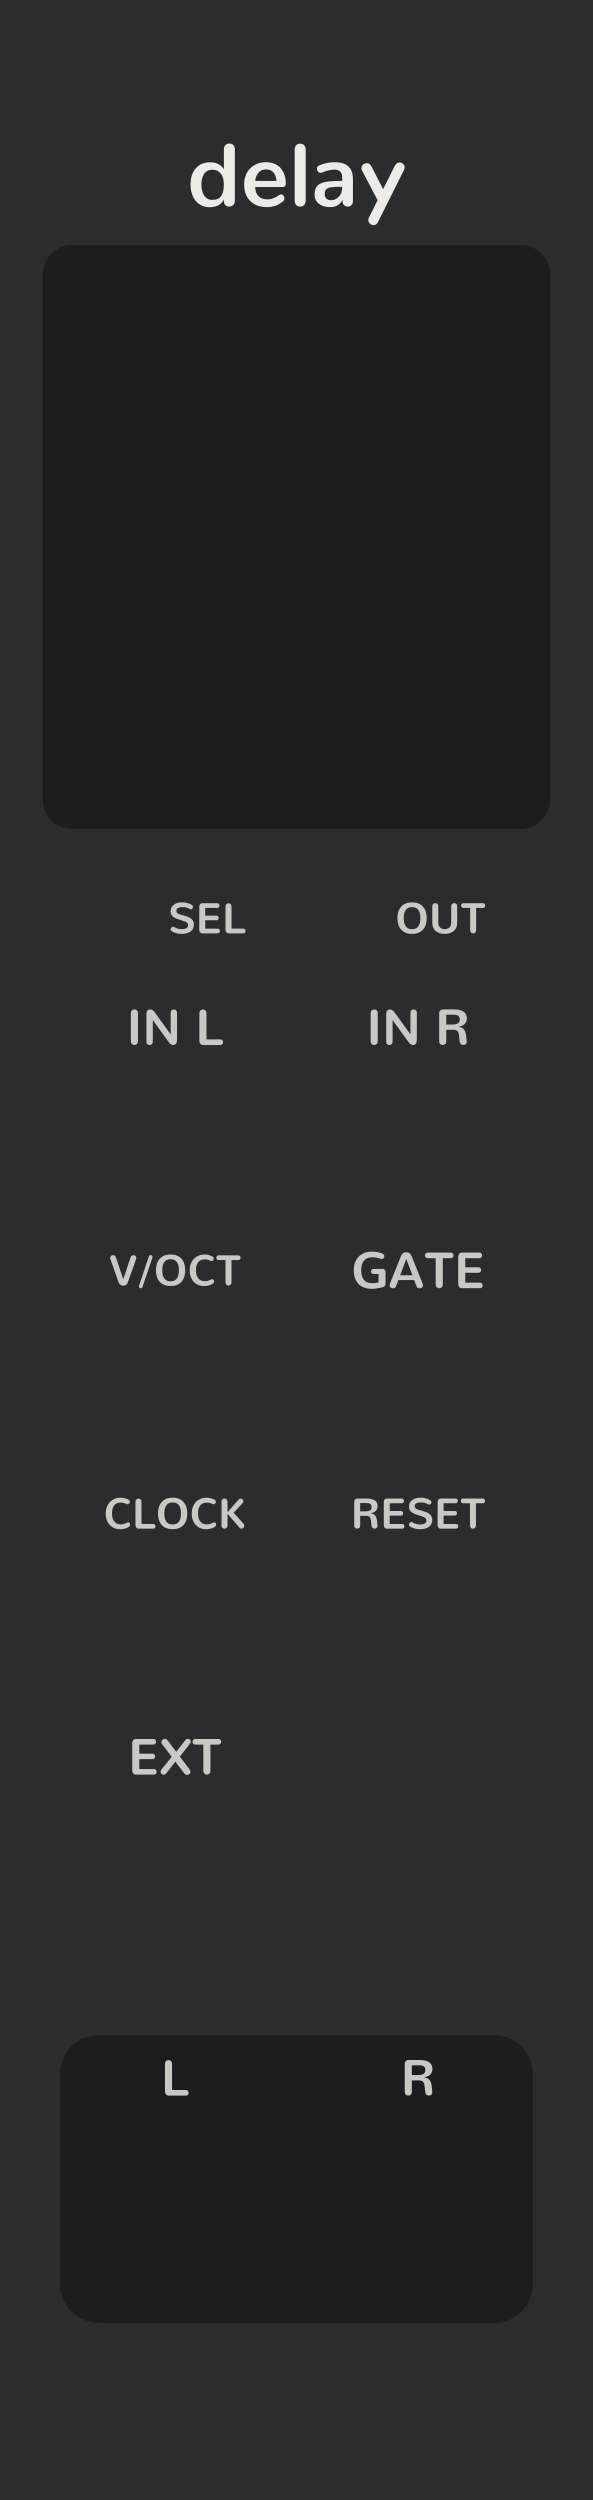
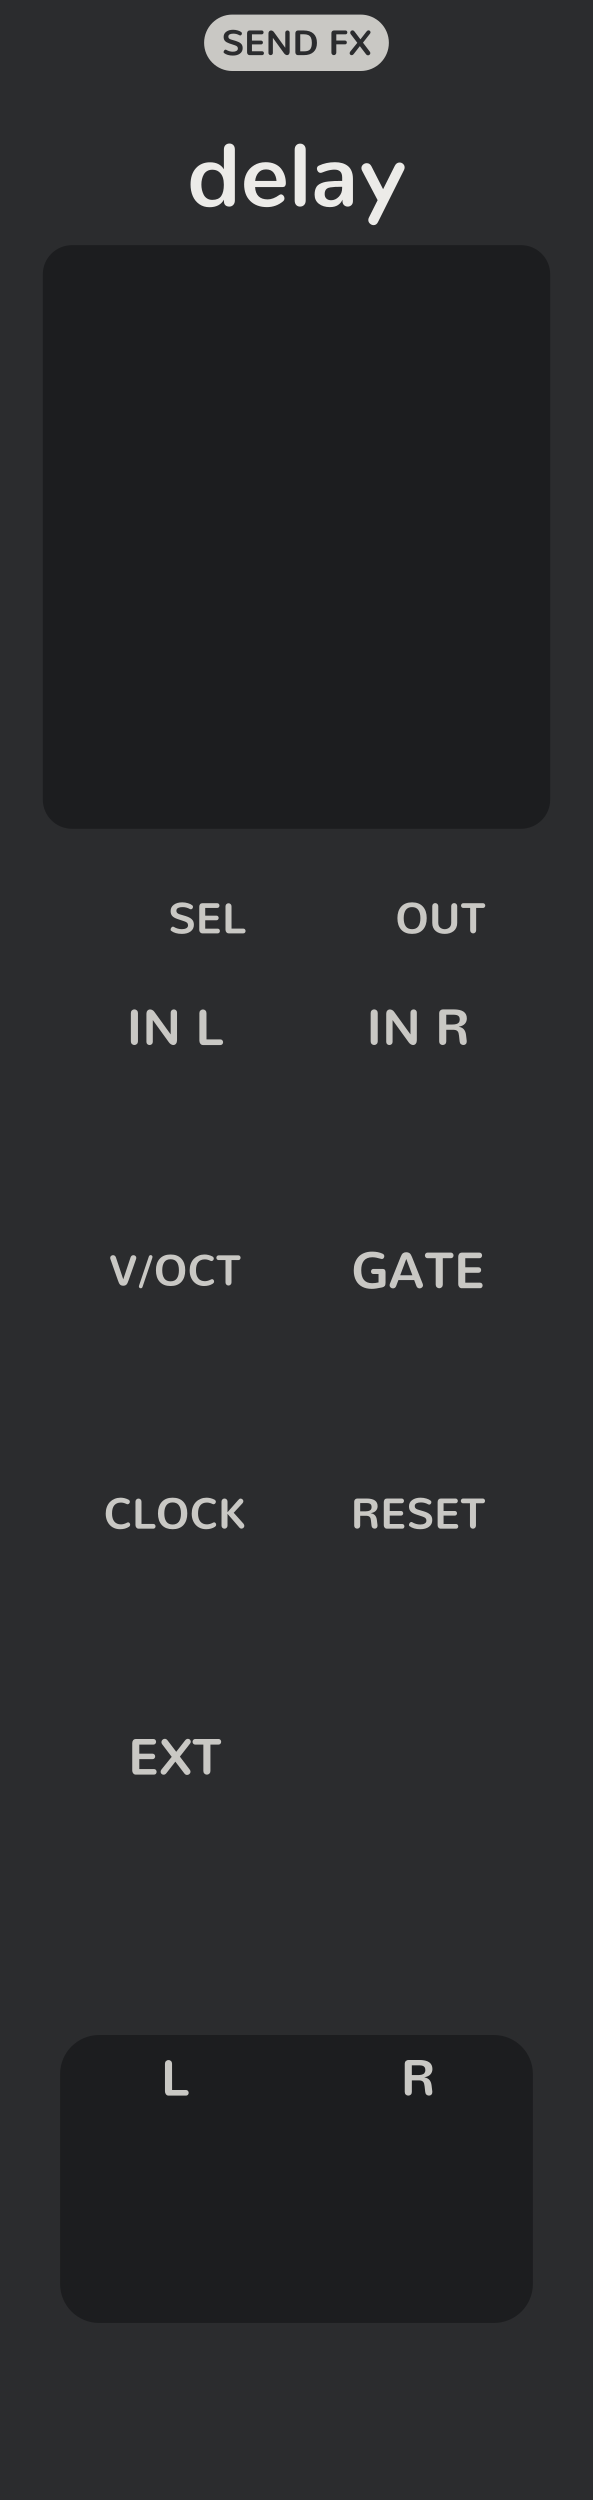
<svg xmlns="http://www.w3.org/2000/svg" width="30.48mm" height="128.5mm" viewBox="0 0 30.48 128.5">
  <g id="artwork">
    <rect x="0" y="0" width="30.48" height="128.5" rx="0" fill="#2B2C2E" />
+     <rect x="10.491" y="0.75" width="9.497" height="2.9" rx="1.45" fill="#C9C8C4" />
+     <path d="M11.97 2.857Q12.2 2.857 12.337 2.753Q12.473 2.65 12.473 2.472Q12.473 2.396 12.45 2.338Q12.428 2.279 12.38 2.236Q12.332 2.193 12.271 2.163Q12.211 2.133 12.123 2.105Q12.119 2.103 11.995 2.067Q11.871 2.031 11.867 2.029Q11.801 2.008 11.769 1.973Q11.737 1.938 11.737 1.883Q11.737 1.84 11.758 1.809Q11.779 1.778 11.817 1.761Q11.854 1.745 11.899 1.737Q11.943 1.73 11.998 1.73Q12.162 1.73 12.304 1.811Q12.326 1.823 12.346 1.823Q12.383 1.823 12.409 1.791Q12.435 1.759 12.435 1.719Q12.435 1.681 12.408 1.656Q12.345 1.601 12.226 1.566Q12.108 1.53 11.982 1.53Q11.767 1.53 11.631 1.629Q11.495 1.727 11.495 1.895Q11.495 2.025 11.561 2.101Q11.628 2.177 11.778 2.229L12.068 2.326Q12.15 2.352 12.188 2.39Q12.227 2.428 12.227 2.494Q12.227 2.575 12.155 2.617Q12.084 2.658 11.969 2.658Q11.789 2.658 11.624 2.559Q11.609 2.551 11.593 2.551Q11.556 2.551 11.524 2.592Q11.493 2.634 11.493 2.677Q11.493 2.71 11.513 2.725Q11.683 2.857 11.97 2.857ZM12.823 2.834H13.474Q13.516 2.834 13.542 2.804Q13.567 2.775 13.567 2.735Q13.567 2.696 13.542 2.666Q13.516 2.636 13.474 2.636H12.95V2.283H13.42Q13.463 2.283 13.489 2.254Q13.515 2.225 13.515 2.186Q13.515 2.146 13.489 2.117Q13.464 2.088 13.42 2.088H12.95V1.765H13.454Q13.497 1.765 13.523 1.735Q13.548 1.705 13.548 1.666Q13.548 1.626 13.523 1.596Q13.497 1.566 13.454 1.566H12.829Q12.767 1.566 12.733 1.608Q12.699 1.65 12.699 1.715V2.692Q12.699 2.748 12.735 2.791Q12.771 2.834 12.823 2.834ZM13.912 2.834Q13.958 2.834 13.992 2.803Q14.026 2.772 14.026 2.723V1.944L14.6 2.739Q14.629 2.78 14.673 2.807Q14.717 2.834 14.755 2.834Q14.815 2.834 14.852 2.786Q14.888 2.738 14.888 2.662V1.677Q14.888 1.627 14.855 1.596Q14.821 1.565 14.776 1.565Q14.73 1.565 14.696 1.597Q14.663 1.628 14.663 1.677V2.456L14.084 1.655Q14.057 1.614 14.014 1.59Q13.972 1.566 13.932 1.566Q13.876 1.566 13.838 1.607Q13.799 1.648 13.799 1.718V2.723Q13.799 2.773 13.833 2.803Q13.867 2.834 13.912 2.834ZM15.307 2.834H15.62Q15.941 2.834 16.116 2.672Q16.291 2.51 16.291 2.206Q16.291 1.894 16.116 1.73Q15.941 1.566 15.599 1.566H15.32Q15.256 1.566 15.218 1.606Q15.181 1.645 15.181 1.715V2.686Q15.181 2.747 15.216 2.79Q15.251 2.834 15.307 2.834ZM15.432 2.639V1.761H15.61Q15.757 1.761 15.847 1.803Q15.938 1.845 15.984 1.942Q16.029 2.039 16.029 2.201Q16.029 2.436 15.94 2.538Q15.851 2.639 15.628 2.639ZM17.159 2.834Q17.211 2.834 17.248 2.798Q17.286 2.762 17.286 2.703V2.28H17.735Q17.778 2.28 17.803 2.251Q17.828 2.223 17.828 2.182Q17.828 2.143 17.802 2.114Q17.777 2.085 17.735 2.085H17.286V1.765H17.761Q17.803 1.765 17.828 1.735Q17.853 1.705 17.853 1.666Q17.853 1.626 17.828 1.596Q17.803 1.566 17.761 1.566H17.167Q17.111 1.566 17.073 1.602Q17.034 1.638 17.034 1.696V2.703Q17.034 2.762 17.07 2.798Q17.107 2.834 17.159 2.834ZM18.814 2.789Q18.854 2.845 18.914 2.845Q18.961 2.845 18.998 2.811Q19.035 2.777 19.035 2.73Q19.035 2.692 19.009 2.657L18.657 2.193L19.021 1.727Q19.045 1.696 19.045 1.661Q19.045 1.62 19.015 1.59Q18.985 1.559 18.944 1.559Q18.884 1.559 18.837 1.623L18.527 2.022L18.219 1.616Q18.178 1.559 18.12 1.559Q18.073 1.559 18.037 1.595Q18.001 1.63 18.001 1.679Q18.001 1.717 18.025 1.752L18.366 2.201L18.003 2.65Q17.972 2.693 17.972 2.734Q17.972 2.778 18.003 2.808Q18.034 2.837 18.077 2.837Q18.137 2.837 18.178 2.781L18.496 2.372Z" fill="#2B2C2E" />
    <path d="M10.767 10.651Q11.295 10.651 11.51 10.262V10.341Q11.51 10.478 11.584 10.549Q11.659 10.619 11.787 10.619Q11.908 10.619 11.99 10.533Q12.072 10.446 12.072 10.3V7.684Q12.072 7.538 11.994 7.458Q11.917 7.378 11.793 7.378Q11.668 7.378 11.588 7.458Q11.508 7.538 11.508 7.684V8.701Q11.29 8.342 10.798 8.342Q10.342 8.342 10.068 8.647Q9.794 8.953 9.794 9.483Q9.794 9.813 9.908 10.077Q10.021 10.341 10.245 10.496Q10.468 10.651 10.767 10.651ZM10.913 10.274Q10.758 10.274 10.643 10.201Q10.529 10.128 10.468 10.006Q10.408 9.885 10.379 9.756Q10.351 9.627 10.351 9.487Q10.351 9.337 10.382 9.207Q10.412 9.076 10.475 8.965Q10.538 8.854 10.651 8.789Q10.765 8.724 10.917 8.724Q11.12 8.724 11.255 8.832Q11.391 8.939 11.449 9.107Q11.506 9.274 11.506 9.492Q11.506 9.878 11.37 10.076Q11.234 10.274 10.913 10.274ZM12.548 9.472Q12.548 10.026 12.868 10.336Q13.188 10.646 13.721 10.646Q14.194 10.646 14.549 10.348Q14.621 10.285 14.621 10.195Q14.621 10.116 14.567 10.053Q14.513 9.991 14.444 9.991Q14.397 9.991 14.356 10.022Q14.039 10.249 13.761 10.249Q13.148 10.249 13.112 9.615H14.531Q14.612 9.615 14.653 9.562Q14.693 9.508 14.693 9.42Q14.691 9.198 14.628 9.007Q14.565 8.816 14.443 8.663Q14.32 8.51 14.119 8.424Q13.918 8.337 13.658 8.337Q13.318 8.337 13.062 8.495Q12.806 8.652 12.677 8.907Q12.548 9.162 12.548 9.472ZM13.116 9.299Q13.137 9.054 13.279 8.881Q13.422 8.708 13.673 8.708Q13.932 8.708 14.063 8.874Q14.194 9.04 14.212 9.299ZM15.423 10.619Q15.549 10.619 15.631 10.536Q15.713 10.453 15.713 10.305V7.697Q15.713 7.549 15.632 7.466Q15.551 7.383 15.428 7.383Q15.304 7.383 15.225 7.466Q15.147 7.549 15.147 7.697V10.305Q15.147 10.455 15.224 10.537Q15.302 10.619 15.423 10.619ZM16.95 10.646Q17.211 10.646 17.372 10.54Q17.532 10.433 17.604 10.262V10.336Q17.604 10.471 17.684 10.545Q17.763 10.619 17.874 10.619Q17.984 10.619 18.062 10.545Q18.141 10.471 18.141 10.336V9.195Q18.141 8.966 18.072 8.798Q18.004 8.629 17.878 8.531Q17.752 8.432 17.588 8.385Q17.424 8.337 17.218 8.337Q16.762 8.337 16.389 8.513Q16.29 8.56 16.29 8.67Q16.29 8.753 16.345 8.819Q16.4 8.885 16.479 8.885Q16.517 8.885 16.542 8.874Q16.544 8.874 16.591 8.855Q16.638 8.836 16.652 8.832Q16.665 8.827 16.712 8.81Q16.759 8.793 16.784 8.787Q16.809 8.78 16.856 8.766Q16.903 8.753 16.937 8.747Q16.971 8.742 17.016 8.734Q17.06 8.726 17.104 8.723Q17.148 8.719 17.191 8.719Q17.388 8.719 17.488 8.817Q17.588 8.915 17.588 9.126V9.299Q17.359 9.299 17.197 9.304Q17.036 9.31 16.877 9.328Q16.719 9.346 16.616 9.378Q16.512 9.411 16.42 9.463Q16.328 9.514 16.278 9.588Q16.227 9.663 16.199 9.765Q16.171 9.867 16.171 10.002Q16.171 10.305 16.39 10.475Q16.609 10.644 16.95 10.646ZM17.02 10.292Q16.87 10.292 16.779 10.21Q16.688 10.128 16.688 9.97Q16.688 9.867 16.719 9.801Q16.75 9.734 16.807 9.693Q16.863 9.651 16.981 9.632Q17.099 9.613 17.23 9.606Q17.361 9.6 17.586 9.6V9.665Q17.586 9.937 17.413 10.114Q17.24 10.292 17.02 10.292ZM19.426 11.419 20.767 8.735Q20.798 8.672 20.798 8.605Q20.798 8.499 20.72 8.426Q20.643 8.353 20.54 8.353Q20.376 8.353 20.29 8.528L19.691 9.725L19.093 8.549Q19.01 8.387 18.851 8.387Q18.743 8.387 18.66 8.461Q18.577 8.535 18.577 8.641Q18.577 8.706 18.608 8.766L19.41 10.289L18.961 11.185Q18.931 11.244 18.931 11.307Q18.931 11.417 19.015 11.494Q19.098 11.572 19.203 11.572Q19.349 11.572 19.426 11.419Z" fill="#ECEBE8" />
    <rect x="2.2" y="12.6" width="26.08" height="30" rx="1.5" fill="#1C1D1F" />
    <path d="M9.35 48.002Q9.632 48.002 9.799 47.876Q9.966 47.75 9.966 47.533Q9.966 47.44 9.938 47.368Q9.91 47.297 9.852 47.244Q9.793 47.191 9.719 47.155Q9.646 47.118 9.538 47.084Q9.533 47.082 9.382 47.038Q9.23 46.994 9.225 46.992Q9.144 46.965 9.105 46.922Q9.066 46.88 9.066 46.812Q9.066 46.76 9.092 46.722Q9.117 46.684 9.163 46.664Q9.21 46.644 9.264 46.634Q9.318 46.625 9.385 46.625Q9.586 46.625 9.759 46.724Q9.787 46.739 9.81 46.739Q9.855 46.739 9.888 46.7Q9.92 46.661 9.92 46.612Q9.92 46.565 9.886 46.535Q9.809 46.468 9.664 46.425Q9.519 46.381 9.365 46.381Q9.102 46.381 8.936 46.502Q8.77 46.622 8.77 46.827Q8.77 46.986 8.851 47.079Q8.933 47.172 9.116 47.235L9.471 47.354Q9.571 47.386 9.618 47.432Q9.665 47.478 9.665 47.56Q9.665 47.659 9.578 47.709Q9.49 47.76 9.349 47.76Q9.129 47.76 8.928 47.639Q8.91 47.629 8.891 47.629Q8.844 47.629 8.806 47.68Q8.768 47.731 8.768 47.783Q8.768 47.823 8.793 47.841Q9 48.002 9.35 48.002ZM10.393 47.975H11.189Q11.241 47.975 11.272 47.939Q11.302 47.903 11.302 47.854Q11.302 47.806 11.272 47.769Q11.241 47.733 11.189 47.733H10.548V47.302H11.123Q11.175 47.302 11.207 47.267Q11.239 47.231 11.239 47.183Q11.239 47.134 11.208 47.099Q11.177 47.064 11.123 47.064H10.548V46.668H11.165Q11.217 46.668 11.249 46.632Q11.28 46.595 11.28 46.547Q11.28 46.499 11.249 46.462Q11.217 46.425 11.165 46.425H10.401Q10.325 46.425 10.283 46.477Q10.242 46.528 10.242 46.607V47.802Q10.242 47.869 10.286 47.922Q10.33 47.975 10.393 47.975ZM11.748 47.975H12.506Q12.559 47.975 12.591 47.938Q12.622 47.901 12.622 47.853Q12.622 47.804 12.591 47.767Q12.559 47.73 12.506 47.73H11.901L11.9 46.587Q11.9 46.515 11.854 46.471Q11.809 46.427 11.747 46.427Q11.684 46.427 11.637 46.471Q11.591 46.515 11.591 46.587V47.787Q11.591 47.864 11.635 47.919Q11.679 47.975 11.748 47.975Z" fill="#C9C8C4" />
    <path d="M21.18 47.76Q20.963 47.76 20.857 47.613Q20.751 47.466 20.751 47.192Q20.751 46.921 20.857 46.773Q20.964 46.625 21.18 46.625Q21.397 46.625 21.502 46.772Q21.608 46.92 21.608 47.192Q21.608 47.466 21.502 47.613Q21.396 47.76 21.18 47.76ZM21.18 48.002Q21.542 48.002 21.737 47.787Q21.933 47.571 21.933 47.192Q21.933 46.814 21.737 46.598Q21.542 46.381 21.18 46.381Q20.82 46.381 20.623 46.598Q20.427 46.814 20.427 47.192Q20.427 47.571 20.623 47.787Q20.82 48.002 21.18 48.002ZM22.858 48.002Q22.993 48.002 23.108 47.967Q23.224 47.932 23.312 47.863Q23.4 47.795 23.45 47.687Q23.5 47.578 23.5 47.44V46.579Q23.5 46.507 23.454 46.463Q23.409 46.419 23.346 46.419Q23.283 46.419 23.237 46.463Q23.192 46.507 23.192 46.579V47.432Q23.192 47.516 23.163 47.581Q23.135 47.646 23.086 47.683Q23.038 47.721 22.98 47.74Q22.922 47.76 22.858 47.76Q22.793 47.76 22.736 47.74Q22.678 47.721 22.631 47.683Q22.584 47.646 22.555 47.581Q22.527 47.516 22.527 47.432V46.579Q22.527 46.507 22.481 46.463Q22.435 46.419 22.372 46.419Q22.309 46.419 22.263 46.463Q22.218 46.507 22.218 46.579V47.44Q22.218 47.578 22.268 47.687Q22.317 47.796 22.405 47.864Q22.493 47.933 22.608 47.968Q22.722 48.002 22.858 48.002ZM24.32 47.976Q24.383 47.976 24.429 47.931Q24.474 47.886 24.474 47.814V46.669H24.823Q24.877 46.669 24.909 46.633Q24.942 46.596 24.942 46.547Q24.942 46.499 24.909 46.461Q24.876 46.424 24.823 46.424H23.816Q23.762 46.424 23.729 46.461Q23.696 46.499 23.696 46.548Q23.696 46.597 23.729 46.633Q23.761 46.669 23.816 46.669H24.166V47.814Q24.166 47.886 24.212 47.931Q24.257 47.976 24.32 47.976Z" fill="#C9C8C4" />
    <rect x="3.09" y="104.6" width="24.3" height="14.8" rx="2" fill="#1C1D1F" />
    <path d="M6.907 53.714Q6.982 53.714 7.036 53.662Q7.091 53.61 7.091 53.525V52.071Q7.091 51.986 7.036 51.934Q6.982 51.882 6.908 51.882Q6.834 51.882 6.78 51.934Q6.726 51.986 6.726 52.071V53.525Q6.726 53.61 6.78 53.662Q6.833 53.714 6.907 53.714ZM7.689 53.715Q7.755 53.715 7.804 53.671Q7.854 53.626 7.854 53.555V52.431L8.683 53.578Q8.725 53.638 8.788 53.677Q8.852 53.715 8.906 53.715Q8.993 53.715 9.046 53.646Q9.099 53.577 9.099 53.468V52.045Q9.099 51.972 9.05 51.928Q9.001 51.883 8.937 51.883Q8.871 51.883 8.822 51.928Q8.773 51.974 8.773 52.045V53.169L7.938 52.013Q7.898 51.953 7.837 51.919Q7.775 51.885 7.718 51.885Q7.637 51.885 7.581 51.944Q7.526 52.003 7.526 52.104V53.555Q7.526 53.628 7.575 53.672Q7.624 53.715 7.689 53.715ZM10.433 53.715H11.33Q11.392 53.715 11.429 53.672Q11.467 53.629 11.467 53.572Q11.467 53.513 11.429 53.47Q11.392 53.426 11.33 53.426H10.614L10.612 52.075Q10.612 51.99 10.559 51.938Q10.506 51.886 10.432 51.886Q10.357 51.886 10.303 51.938Q10.248 51.99 10.248 52.075V53.493Q10.248 53.585 10.3 53.65Q10.352 53.715 10.433 53.715Z" fill="#C9C8C4" />
    <path d="M19.232 53.714Q19.307 53.714 19.362 53.662Q19.416 53.61 19.416 53.525V52.071Q19.416 51.986 19.362 51.934Q19.307 51.882 19.233 51.882Q19.16 51.882 19.106 51.934Q19.052 51.986 19.052 52.071V53.525Q19.052 53.61 19.105 53.662Q19.159 53.714 19.232 53.714ZM20.014 53.715Q20.08 53.715 20.13 53.671Q20.179 53.626 20.179 53.555V52.431L21.008 53.578Q21.05 53.638 21.114 53.677Q21.177 53.715 21.232 53.715Q21.318 53.715 21.371 53.646Q21.425 53.577 21.425 53.468V52.045Q21.425 51.972 21.376 51.928Q21.327 51.883 21.262 51.883Q21.196 51.883 21.147 51.928Q21.098 51.974 21.098 52.045V53.169L20.263 52.013Q20.224 51.953 20.162 51.919Q20.1 51.885 20.043 51.885Q19.962 51.885 19.907 51.944Q19.852 52.003 19.852 52.104V53.555Q19.852 53.628 19.901 53.672Q19.949 53.715 20.014 53.715ZM22.755 53.714Q22.83 53.714 22.884 53.665Q22.938 53.615 22.938 53.526V52.931H23.271H23.276Q23.364 52.931 23.422 52.947Q23.48 52.964 23.516 53.002Q23.551 53.041 23.568 53.095Q23.584 53.148 23.593 53.233L23.625 53.526Q23.634 53.619 23.688 53.666Q23.743 53.714 23.819 53.714Q23.893 53.714 23.941 53.666Q23.99 53.618 23.99 53.531Q23.99 53.51 23.989 53.498L23.954 53.199Q23.933 53.018 23.846 52.914Q23.759 52.809 23.583 52.775V52.77Q23.79 52.737 23.893 52.624Q23.995 52.512 23.995 52.349Q23.995 51.883 23.326 51.883H22.767Q22.687 51.883 22.63 51.936Q22.574 51.989 22.574 52.07V53.526Q22.574 53.614 22.627 53.664Q22.68 53.714 22.755 53.714ZM22.937 52.66V52.158H23.246H23.273Q23.319 52.158 23.348 52.159Q23.377 52.16 23.419 52.165Q23.461 52.169 23.487 52.179Q23.513 52.188 23.543 52.206Q23.574 52.224 23.591 52.249Q23.608 52.274 23.62 52.313Q23.631 52.352 23.631 52.401Q23.631 52.453 23.617 52.494Q23.603 52.535 23.582 52.561Q23.56 52.588 23.524 52.607Q23.488 52.626 23.454 52.636Q23.42 52.646 23.371 52.652Q23.323 52.658 23.286 52.659Q23.25 52.66 23.197 52.66Z" fill="#C9C8C4" />
    <path d="M6.335 66.086Q6.439 66.086 6.497 66.03Q6.556 65.974 6.604 65.822L6.996 64.711Q7.006 64.682 7.006 64.657Q7.006 64.594 6.961 64.555Q6.917 64.516 6.858 64.516Q6.808 64.516 6.768 64.546Q6.728 64.576 6.709 64.635L6.335 65.757L5.96 64.635Q5.941 64.576 5.901 64.546Q5.861 64.516 5.811 64.516Q5.752 64.516 5.708 64.555Q5.663 64.594 5.663 64.657Q5.663 64.682 5.673 64.711L6.065 65.822Q6.113 65.974 6.172 66.03Q6.23 66.086 6.335 66.086ZM7.236 66.217Q7.301 66.217 7.324 66.152L7.829 64.658Q7.838 64.626 7.838 64.604Q7.838 64.562 7.809 64.537Q7.78 64.512 7.742 64.512Q7.711 64.512 7.685 64.534Q7.659 64.557 7.647 64.596L7.149 66.072Q7.139 66.107 7.139 66.127Q7.139 66.168 7.169 66.193Q7.198 66.217 7.236 66.217ZM8.768 65.86Q8.551 65.86 8.445 65.713Q8.339 65.566 8.339 65.292Q8.339 65.021 8.445 64.873Q8.552 64.725 8.768 64.725Q8.985 64.725 9.09 64.872Q9.196 65.02 9.196 65.292Q9.196 65.566 9.09 65.713Q8.984 65.86 8.768 65.86ZM8.768 66.102Q9.13 66.102 9.325 65.887Q9.521 65.671 9.521 65.292Q9.521 64.914 9.325 64.698Q9.13 64.481 8.768 64.481Q8.408 64.481 8.211 64.698Q8.015 64.914 8.015 65.292Q8.015 65.671 8.211 65.887Q8.408 66.102 8.768 66.102ZM10.485 66.102Q10.756 66.102 10.944 65.977Q11.004 65.935 11.004 65.868Q11.004 65.821 10.974 65.784Q10.943 65.748 10.899 65.748Q10.876 65.748 10.854 65.76Q10.682 65.853 10.534 65.853Q10.31 65.853 10.192 65.708Q10.073 65.562 10.073 65.294Q10.073 65.011 10.191 64.871Q10.309 64.732 10.527 64.732Q10.569 64.732 10.608 64.737Q10.646 64.742 10.681 64.753Q10.715 64.763 10.737 64.771Q10.759 64.779 10.79 64.793Q10.82 64.807 10.829 64.81Q10.852 64.819 10.87 64.819Q10.918 64.819 10.954 64.78Q10.989 64.741 10.989 64.692Q10.989 64.621 10.915 64.58Q10.717 64.481 10.512 64.481Q10.349 64.481 10.209 64.539Q10.069 64.596 9.966 64.701Q9.864 64.805 9.806 64.959Q9.748 65.114 9.748 65.301Q9.748 65.541 9.845 65.724Q9.941 65.907 10.108 66.005Q10.275 66.102 10.485 66.102ZM11.744 66.076Q11.808 66.076 11.853 66.031Q11.899 65.986 11.899 65.914V64.769H12.248Q12.302 64.769 12.334 64.733Q12.366 64.696 12.366 64.647Q12.366 64.599 12.334 64.561Q12.301 64.524 12.248 64.524H11.24Q11.187 64.524 11.154 64.561Q11.121 64.599 11.121 64.648Q11.121 64.697 11.153 64.733Q11.186 64.769 11.24 64.769H11.591V65.914Q11.591 65.986 11.636 66.031Q11.682 66.076 11.744 66.076Z" fill="#C9C8C4" />
    <path d="M19.11 66.248Q19.301 66.248 19.642 66.173Q19.737 66.151 19.777 66.097Q19.817 66.044 19.817 65.928V65.395Q19.817 65.224 19.678 65.224H19.187Q19.131 65.224 19.1 65.264Q19.069 65.304 19.069 65.355Q19.069 65.409 19.102 65.447Q19.135 65.484 19.192 65.484H19.457V65.917Q19.29 65.956 19.127 65.956Q18.568 65.956 18.568 65.29Q18.568 65.136 18.599 65.017Q18.631 64.898 18.698 64.808Q18.766 64.719 18.877 64.671Q18.989 64.623 19.14 64.623Q19.319 64.623 19.583 64.705Q19.602 64.715 19.626 64.715Q19.682 64.715 19.718 64.67Q19.753 64.625 19.753 64.567Q19.753 64.532 19.733 64.498Q19.713 64.465 19.673 64.444Q19.44 64.333 19.126 64.333Q18.894 64.333 18.711 64.408Q18.528 64.482 18.414 64.614Q18.3 64.746 18.241 64.918Q18.183 65.089 18.183 65.291Q18.183 65.6 18.298 65.817Q18.414 66.034 18.621 66.141Q18.828 66.248 19.11 66.248ZM21.197 65.549H20.57L20.883 64.712ZM21.402 66.099Q21.424 66.161 21.468 66.192Q21.513 66.223 21.567 66.223Q21.636 66.223 21.689 66.177Q21.743 66.132 21.743 66.062Q21.743 66.03 21.73 65.997L21.173 64.602Q21.119 64.461 21.05 64.413Q20.981 64.364 20.883 64.364Q20.785 64.364 20.716 64.413Q20.647 64.461 20.594 64.602L20.036 65.997Q20.024 66.03 20.024 66.062Q20.024 66.132 20.077 66.177Q20.13 66.223 20.199 66.223Q20.253 66.223 20.298 66.192Q20.342 66.161 20.364 66.099L20.478 65.794H21.288ZM22.577 66.217Q22.652 66.217 22.706 66.164Q22.76 66.111 22.76 66.026V64.673H23.172Q23.236 64.673 23.274 64.63Q23.312 64.587 23.312 64.528Q23.312 64.471 23.273 64.427Q23.234 64.383 23.172 64.383H21.981Q21.918 64.383 21.879 64.427Q21.84 64.471 21.84 64.529Q21.84 64.588 21.878 64.63Q21.917 64.673 21.981 64.673H22.395V66.026Q22.395 66.111 22.449 66.164Q22.503 66.217 22.577 66.217ZM23.732 66.215H24.673Q24.734 66.215 24.77 66.173Q24.806 66.13 24.806 66.073Q24.806 66.016 24.77 65.973Q24.734 65.93 24.673 65.93H23.915V65.421H24.594Q24.656 65.421 24.694 65.379Q24.731 65.337 24.731 65.28Q24.731 65.223 24.694 65.181Q24.657 65.139 24.594 65.139H23.915V64.672H24.644Q24.706 64.672 24.743 64.628Q24.779 64.585 24.779 64.528Q24.779 64.471 24.743 64.428Q24.706 64.385 24.644 64.385H23.741Q23.651 64.385 23.602 64.445Q23.553 64.505 23.553 64.599V66.011Q23.553 66.091 23.605 66.153Q23.657 66.215 23.732 66.215Z" fill="#C9C8C4" />
    <path d="M6.171 78.602Q6.441 78.602 6.629 78.477Q6.69 78.435 6.69 78.368Q6.69 78.321 6.659 78.284Q6.628 78.248 6.584 78.248Q6.562 78.248 6.539 78.26Q6.367 78.353 6.219 78.353Q5.996 78.353 5.877 78.208Q5.758 78.062 5.758 77.794Q5.758 77.511 5.876 77.371Q5.995 77.232 6.213 77.232Q6.255 77.232 6.293 77.237Q6.332 77.242 6.366 77.253Q6.401 77.263 6.423 77.271Q6.445 77.279 6.475 77.293Q6.506 77.307 6.514 77.31Q6.537 77.319 6.555 77.319Q6.604 77.319 6.639 77.28Q6.675 77.241 6.675 77.192Q6.675 77.121 6.6 77.08Q6.403 76.981 6.198 76.981Q6.034 76.981 5.894 77.039Q5.754 77.096 5.652 77.201Q5.55 77.305 5.492 77.459Q5.434 77.614 5.434 77.801Q5.434 78.041 5.53 78.224Q5.626 78.407 5.793 78.505Q5.96 78.602 6.171 78.602ZM7.12 78.575H7.879Q7.931 78.575 7.963 78.538Q7.995 78.501 7.995 78.453Q7.995 78.404 7.963 78.367Q7.931 78.33 7.879 78.33H7.273L7.272 77.187Q7.272 77.115 7.227 77.071Q7.182 77.027 7.119 77.027Q7.056 77.027 7.01 77.071Q6.963 77.115 6.963 77.187V78.387Q6.963 78.464 7.008 78.519Q7.052 78.575 7.12 78.575ZM8.873 78.36Q8.656 78.36 8.551 78.213Q8.445 78.066 8.445 77.792Q8.445 77.521 8.551 77.373Q8.658 77.225 8.873 77.225Q9.09 77.225 9.196 77.372Q9.302 77.52 9.302 77.792Q9.302 78.066 9.196 78.213Q9.089 78.36 8.873 78.36ZM8.873 78.602Q9.235 78.602 9.431 78.387Q9.626 78.171 9.626 77.792Q9.626 77.414 9.431 77.198Q9.235 76.981 8.873 76.981Q8.514 76.981 8.317 77.198Q8.12 77.414 8.12 77.792Q8.12 78.171 8.317 78.387Q8.514 78.602 8.873 78.602ZM10.591 78.602Q10.862 78.602 11.05 78.477Q11.11 78.435 11.11 78.368Q11.11 78.321 11.079 78.284Q11.049 78.248 11.005 78.248Q10.982 78.248 10.96 78.26Q10.788 78.353 10.639 78.353Q10.416 78.353 10.297 78.208Q10.179 78.062 10.179 77.794Q10.179 77.511 10.297 77.371Q10.415 77.232 10.633 77.232Q10.675 77.232 10.714 77.237Q10.752 77.242 10.787 77.253Q10.821 77.263 10.843 77.271Q10.865 77.279 10.896 77.293Q10.926 77.307 10.935 77.31Q10.957 77.319 10.976 77.319Q11.024 77.319 11.059 77.28Q11.095 77.241 11.095 77.192Q11.095 77.121 11.021 77.08Q10.823 76.981 10.618 76.981Q10.455 76.981 10.315 77.039Q10.174 77.096 10.072 77.201Q9.97 77.305 9.912 77.459Q9.854 77.614 9.854 77.801Q9.854 78.041 9.95 78.224Q10.046 78.407 10.214 78.505Q10.381 78.602 10.591 78.602ZM11.54 78.575Q11.602 78.575 11.648 78.53Q11.694 78.486 11.694 78.417V77.811L12.268 78.475Q12.295 78.508 12.311 78.525Q12.327 78.542 12.353 78.558Q12.379 78.573 12.403 78.573H12.405Q12.465 78.573 12.511 78.532Q12.558 78.49 12.558 78.432Q12.558 78.375 12.516 78.318L12.012 77.756L12.466 77.265Q12.508 77.215 12.508 77.161Q12.508 77.105 12.463 77.066Q12.419 77.027 12.364 77.027Q12.306 77.027 12.238 77.11L11.694 77.728V77.183Q11.694 77.112 11.648 77.068Q11.602 77.024 11.54 77.024Q11.477 77.024 11.432 77.068Q11.386 77.112 11.386 77.183V78.417Q11.386 78.487 11.431 78.531Q11.476 78.575 11.54 78.575Z" fill="#C9C8C4" />
    <path d="M18.359 78.573Q18.423 78.573 18.468 78.532Q18.514 78.49 18.514 78.414V77.911H18.795H18.8Q18.875 77.911 18.924 77.925Q18.973 77.939 19.003 77.971Q19.033 78.004 19.047 78.049Q19.061 78.094 19.068 78.166L19.095 78.414Q19.103 78.493 19.149 78.533Q19.195 78.573 19.259 78.573Q19.322 78.573 19.363 78.533Q19.404 78.492 19.404 78.419Q19.404 78.4 19.403 78.391L19.373 78.137Q19.356 77.985 19.282 77.896Q19.209 77.808 19.06 77.779V77.774Q19.235 77.746 19.322 77.651Q19.409 77.556 19.409 77.419Q19.409 77.024 18.843 77.024H18.369Q18.301 77.024 18.253 77.069Q18.206 77.114 18.206 77.182V78.414Q18.206 78.489 18.251 78.531Q18.296 78.573 18.359 78.573ZM18.513 77.682V77.256H18.775H18.797Q18.836 77.256 18.861 77.258Q18.886 77.259 18.921 77.262Q18.956 77.266 18.978 77.274Q19 77.282 19.026 77.297Q19.052 77.312 19.067 77.334Q19.081 77.355 19.091 77.388Q19.1 77.421 19.1 77.463Q19.1 77.507 19.089 77.541Q19.077 77.575 19.059 77.598Q19.04 77.621 19.01 77.637Q18.979 77.653 18.951 77.661Q18.922 77.67 18.881 77.675Q18.839 77.68 18.809 77.681Q18.778 77.682 18.733 77.682ZM19.878 78.575H20.674Q20.726 78.575 20.756 78.539Q20.787 78.503 20.787 78.454Q20.787 78.406 20.756 78.369Q20.726 78.333 20.674 78.333H20.033V77.902H20.608Q20.66 77.902 20.692 77.867Q20.724 77.831 20.724 77.783Q20.724 77.734 20.692 77.699Q20.661 77.664 20.608 77.664H20.033V77.268H20.649Q20.702 77.268 20.733 77.232Q20.764 77.195 20.764 77.147Q20.764 77.099 20.733 77.062Q20.702 77.025 20.649 77.025H19.886Q19.809 77.025 19.768 77.077Q19.727 77.128 19.727 77.207V78.402Q19.727 78.469 19.771 78.522Q19.815 78.575 19.878 78.575ZM21.602 78.602Q21.884 78.602 22.051 78.476Q22.218 78.35 22.218 78.133Q22.218 78.04 22.19 77.968Q22.162 77.897 22.103 77.844Q22.045 77.791 21.971 77.755Q21.898 77.718 21.79 77.684Q21.785 77.682 21.633 77.638Q21.482 77.594 21.477 77.592Q21.396 77.565 21.357 77.522Q21.318 77.48 21.318 77.412Q21.318 77.36 21.343 77.322Q21.369 77.284 21.415 77.264Q21.462 77.244 21.516 77.234Q21.57 77.225 21.637 77.225Q21.838 77.225 22.01 77.324Q22.038 77.339 22.062 77.339Q22.107 77.339 22.139 77.3Q22.172 77.261 22.172 77.212Q22.172 77.165 22.138 77.135Q22.061 77.068 21.916 77.025Q21.771 76.981 21.617 76.981Q21.354 76.981 21.188 77.102Q21.022 77.222 21.022 77.427Q21.022 77.586 21.103 77.679Q21.184 77.772 21.368 77.835L21.723 77.954Q21.822 77.986 21.87 78.032Q21.917 78.078 21.917 78.16Q21.917 78.259 21.829 78.309Q21.742 78.36 21.601 78.36Q21.381 78.36 21.18 78.239Q21.162 78.229 21.142 78.229Q21.096 78.229 21.058 78.28Q21.02 78.331 21.02 78.383Q21.02 78.423 21.045 78.441Q21.252 78.602 21.602 78.602ZM22.645 78.575H23.441Q23.493 78.575 23.523 78.539Q23.554 78.503 23.554 78.454Q23.554 78.406 23.523 78.369Q23.493 78.333 23.441 78.333H22.8V77.902H23.375Q23.427 77.902 23.459 77.867Q23.491 77.831 23.491 77.783Q23.491 77.734 23.46 77.699Q23.428 77.664 23.375 77.664H22.8V77.268H23.417Q23.469 77.268 23.5 77.232Q23.532 77.195 23.532 77.147Q23.532 77.099 23.5 77.062Q23.469 77.025 23.417 77.025H22.653Q22.577 77.025 22.535 77.077Q22.494 77.128 22.494 77.207V78.402Q22.494 78.469 22.538 78.522Q22.582 78.575 22.645 78.575ZM24.309 78.576Q24.373 78.576 24.418 78.531Q24.464 78.486 24.464 78.414V77.269H24.813Q24.867 77.269 24.899 77.233Q24.931 77.196 24.931 77.147Q24.931 77.099 24.898 77.061Q24.866 77.024 24.813 77.024H23.805Q23.752 77.024 23.719 77.061Q23.686 77.099 23.686 77.148Q23.686 77.197 23.718 77.233Q23.751 77.269 23.805 77.269H24.156V78.414Q24.156 78.486 24.201 78.531Q24.247 78.576 24.309 78.576Z" fill="#C9C8C4" />
    <path d="M6.976 91.215H7.917Q7.978 91.215 8.014 91.173Q8.05 91.13 8.05 91.073Q8.05 91.016 8.014 90.973Q7.978 90.93 7.917 90.93H7.159V90.421H7.838Q7.9 90.421 7.938 90.379Q7.975 90.337 7.975 90.28Q7.975 90.223 7.938 90.181Q7.901 90.139 7.838 90.139H7.159V89.672H7.887Q7.95 89.672 7.986 89.628Q8.023 89.585 8.023 89.528Q8.023 89.471 7.986 89.428Q7.95 89.385 7.887 89.385H6.985Q6.895 89.385 6.846 89.445Q6.797 89.505 6.797 89.599V91.011Q6.797 91.091 6.849 91.153Q6.901 91.215 6.976 91.215ZM9.472 91.151Q9.53 91.232 9.617 91.232Q9.685 91.232 9.738 91.183Q9.792 91.134 9.792 91.066Q9.792 91.011 9.754 90.96L9.246 90.29L9.771 89.617Q9.806 89.571 9.806 89.522Q9.806 89.462 9.763 89.418Q9.719 89.375 9.66 89.375Q9.573 89.375 9.506 89.467L9.058 90.042L8.614 89.457Q8.554 89.375 8.47 89.375Q8.402 89.375 8.35 89.426Q8.297 89.477 8.297 89.547Q8.297 89.603 8.333 89.653L8.826 90.301L8.301 90.95Q8.256 91.012 8.256 91.072Q8.256 91.135 8.301 91.178Q8.346 91.22 8.408 91.22Q8.494 91.22 8.554 91.139L9.013 90.549ZM10.633 91.217Q10.708 91.217 10.762 91.164Q10.816 91.111 10.816 91.026V89.673H11.229Q11.292 89.673 11.33 89.63Q11.368 89.587 11.368 89.528Q11.368 89.471 11.33 89.427Q11.291 89.383 11.229 89.383H10.038Q9.975 89.383 9.936 89.427Q9.897 89.471 9.897 89.529Q9.897 89.588 9.935 89.63Q9.973 89.673 10.038 89.673H10.452V91.026Q10.452 91.111 10.506 91.164Q10.56 91.217 10.633 91.217Z" fill="#C9C8C4" />
    <path d="M8.664 107.715H9.561Q9.623 107.715 9.66 107.672Q9.698 107.629 9.698 107.572Q9.698 107.513 9.66 107.47Q9.623 107.426 9.561 107.426H8.845L8.843 106.075Q8.843 105.99 8.79 105.938Q8.737 105.886 8.663 105.886Q8.588 105.886 8.534 105.938Q8.479 105.99 8.479 106.075V107.493Q8.479 107.585 8.531 107.65Q8.583 107.715 8.664 107.715Z" fill="#C9C8C4" />
    <path d="M20.986 107.714Q21.061 107.714 21.115 107.665Q21.169 107.615 21.169 107.526V106.931H21.501H21.507Q21.595 106.931 21.653 106.947Q21.711 106.964 21.746 107.002Q21.782 107.041 21.798 107.095Q21.815 107.148 21.824 107.233L21.856 107.526Q21.865 107.619 21.919 107.666Q21.974 107.714 22.05 107.714Q22.123 107.714 22.172 107.666Q22.221 107.618 22.221 107.531Q22.221 107.51 22.22 107.498L22.184 107.199Q22.164 107.018 22.077 106.914Q21.99 106.809 21.814 106.775V106.77Q22.021 106.737 22.123 106.624Q22.226 106.512 22.226 106.349Q22.226 105.883 21.557 105.883H20.997Q20.917 105.883 20.861 105.936Q20.804 105.989 20.804 106.07V107.526Q20.804 107.614 20.858 107.664Q20.911 107.714 20.986 107.714ZM21.168 106.66V106.158H21.477H21.504Q21.55 106.158 21.579 106.159Q21.608 106.16 21.65 106.165Q21.692 106.169 21.718 106.179Q21.744 106.188 21.774 106.206Q21.805 106.224 21.822 106.249Q21.839 106.274 21.851 106.313Q21.862 106.352 21.862 106.401Q21.862 106.453 21.848 106.494Q21.834 106.535 21.812 106.561Q21.791 106.588 21.755 106.607Q21.719 106.626 21.685 106.636Q21.651 106.646 21.602 106.652Q21.553 106.658 21.517 106.659Q21.481 106.66 21.428 106.66Z" fill="#C9C8C4" />
  </g>
  <g id="components" style="display:none">
    <rect id="STATUS_WIDGET" fill="#FFFF00" x="2.2" y="12.6" width="26.08" height="30" />
    <circle id="SELECTED_LIGHT" fill="#FF00FF" cx="6.24" cy="47.2" r="1" />
    <circle id="ACTIVE_LIGHT" fill="#FF00FF" cx="18.24" cy="47.2" r="1" />
    <circle id="RETURN_L_INPUT" fill="#00FF00" cx="8.99" cy="59" r="1" />
    <circle id="RETURN_L_LIGHT" fill="#FF00FF" cx="12.89" cy="55.1" r="1" />
    <circle id="RETURN_R_INPUT" fill="#00FF00" cx="21.49" cy="59" r="1" />
    <circle id="RETURN_R_LIGHT" fill="#FF00FF" cx="25.39" cy="55.1" r="1" />
    <circle id="VOCT_INPUT" fill="#00FF00" cx="8.99" cy="71.5" r="1" />
    <circle id="VOCT_LIGHT" fill="#FF00FF" cx="12.89" cy="67.6" r="1" />
    <circle id="GATE_INPUT" fill="#00FF00" cx="21.49" cy="71.5" r="1" />
    <circle id="GATE_LIGHT" fill="#FF00FF" cx="25.39" cy="67.6" r="1" />
    <circle id="CLOCK_INPUT" fill="#00FF00" cx="8.99" cy="84" r="1" />
    <circle id="CLOCK_LIGHT" fill="#FF00FF" cx="12.89" cy="80.1" r="1" />
    <circle id="RESET_INPUT" fill="#00FF00" cx="21.49" cy="84" r="1" />
    <circle id="RESET_LIGHT" fill="#FF00FF" cx="25.39" cy="80.1" r="1" />
    <circle id="EXT_INPUT" fill="#00FF00" cx="8.99" cy="96.5" r="1" />
    <circle id="EXT_LIGHT" fill="#FF00FF" cx="12.89" cy="92.6" r="1" />
    <circle id="LEFT_OUTPUT" fill="#0000FF" cx="8.99" cy="113" r="1" />
    <circle id="LEFT_LIGHT" fill="#FF00FF" cx="12.89" cy="109.1" r="1" />
    <circle id="RIGHT_OUTPUT" fill="#0000FF" cx="21.49" cy="113" r="1" />
    <circle id="RIGHT_LIGHT" fill="#FF00FF" cx="25.39" cy="109.1" r="1" />
  </g>
</svg>
